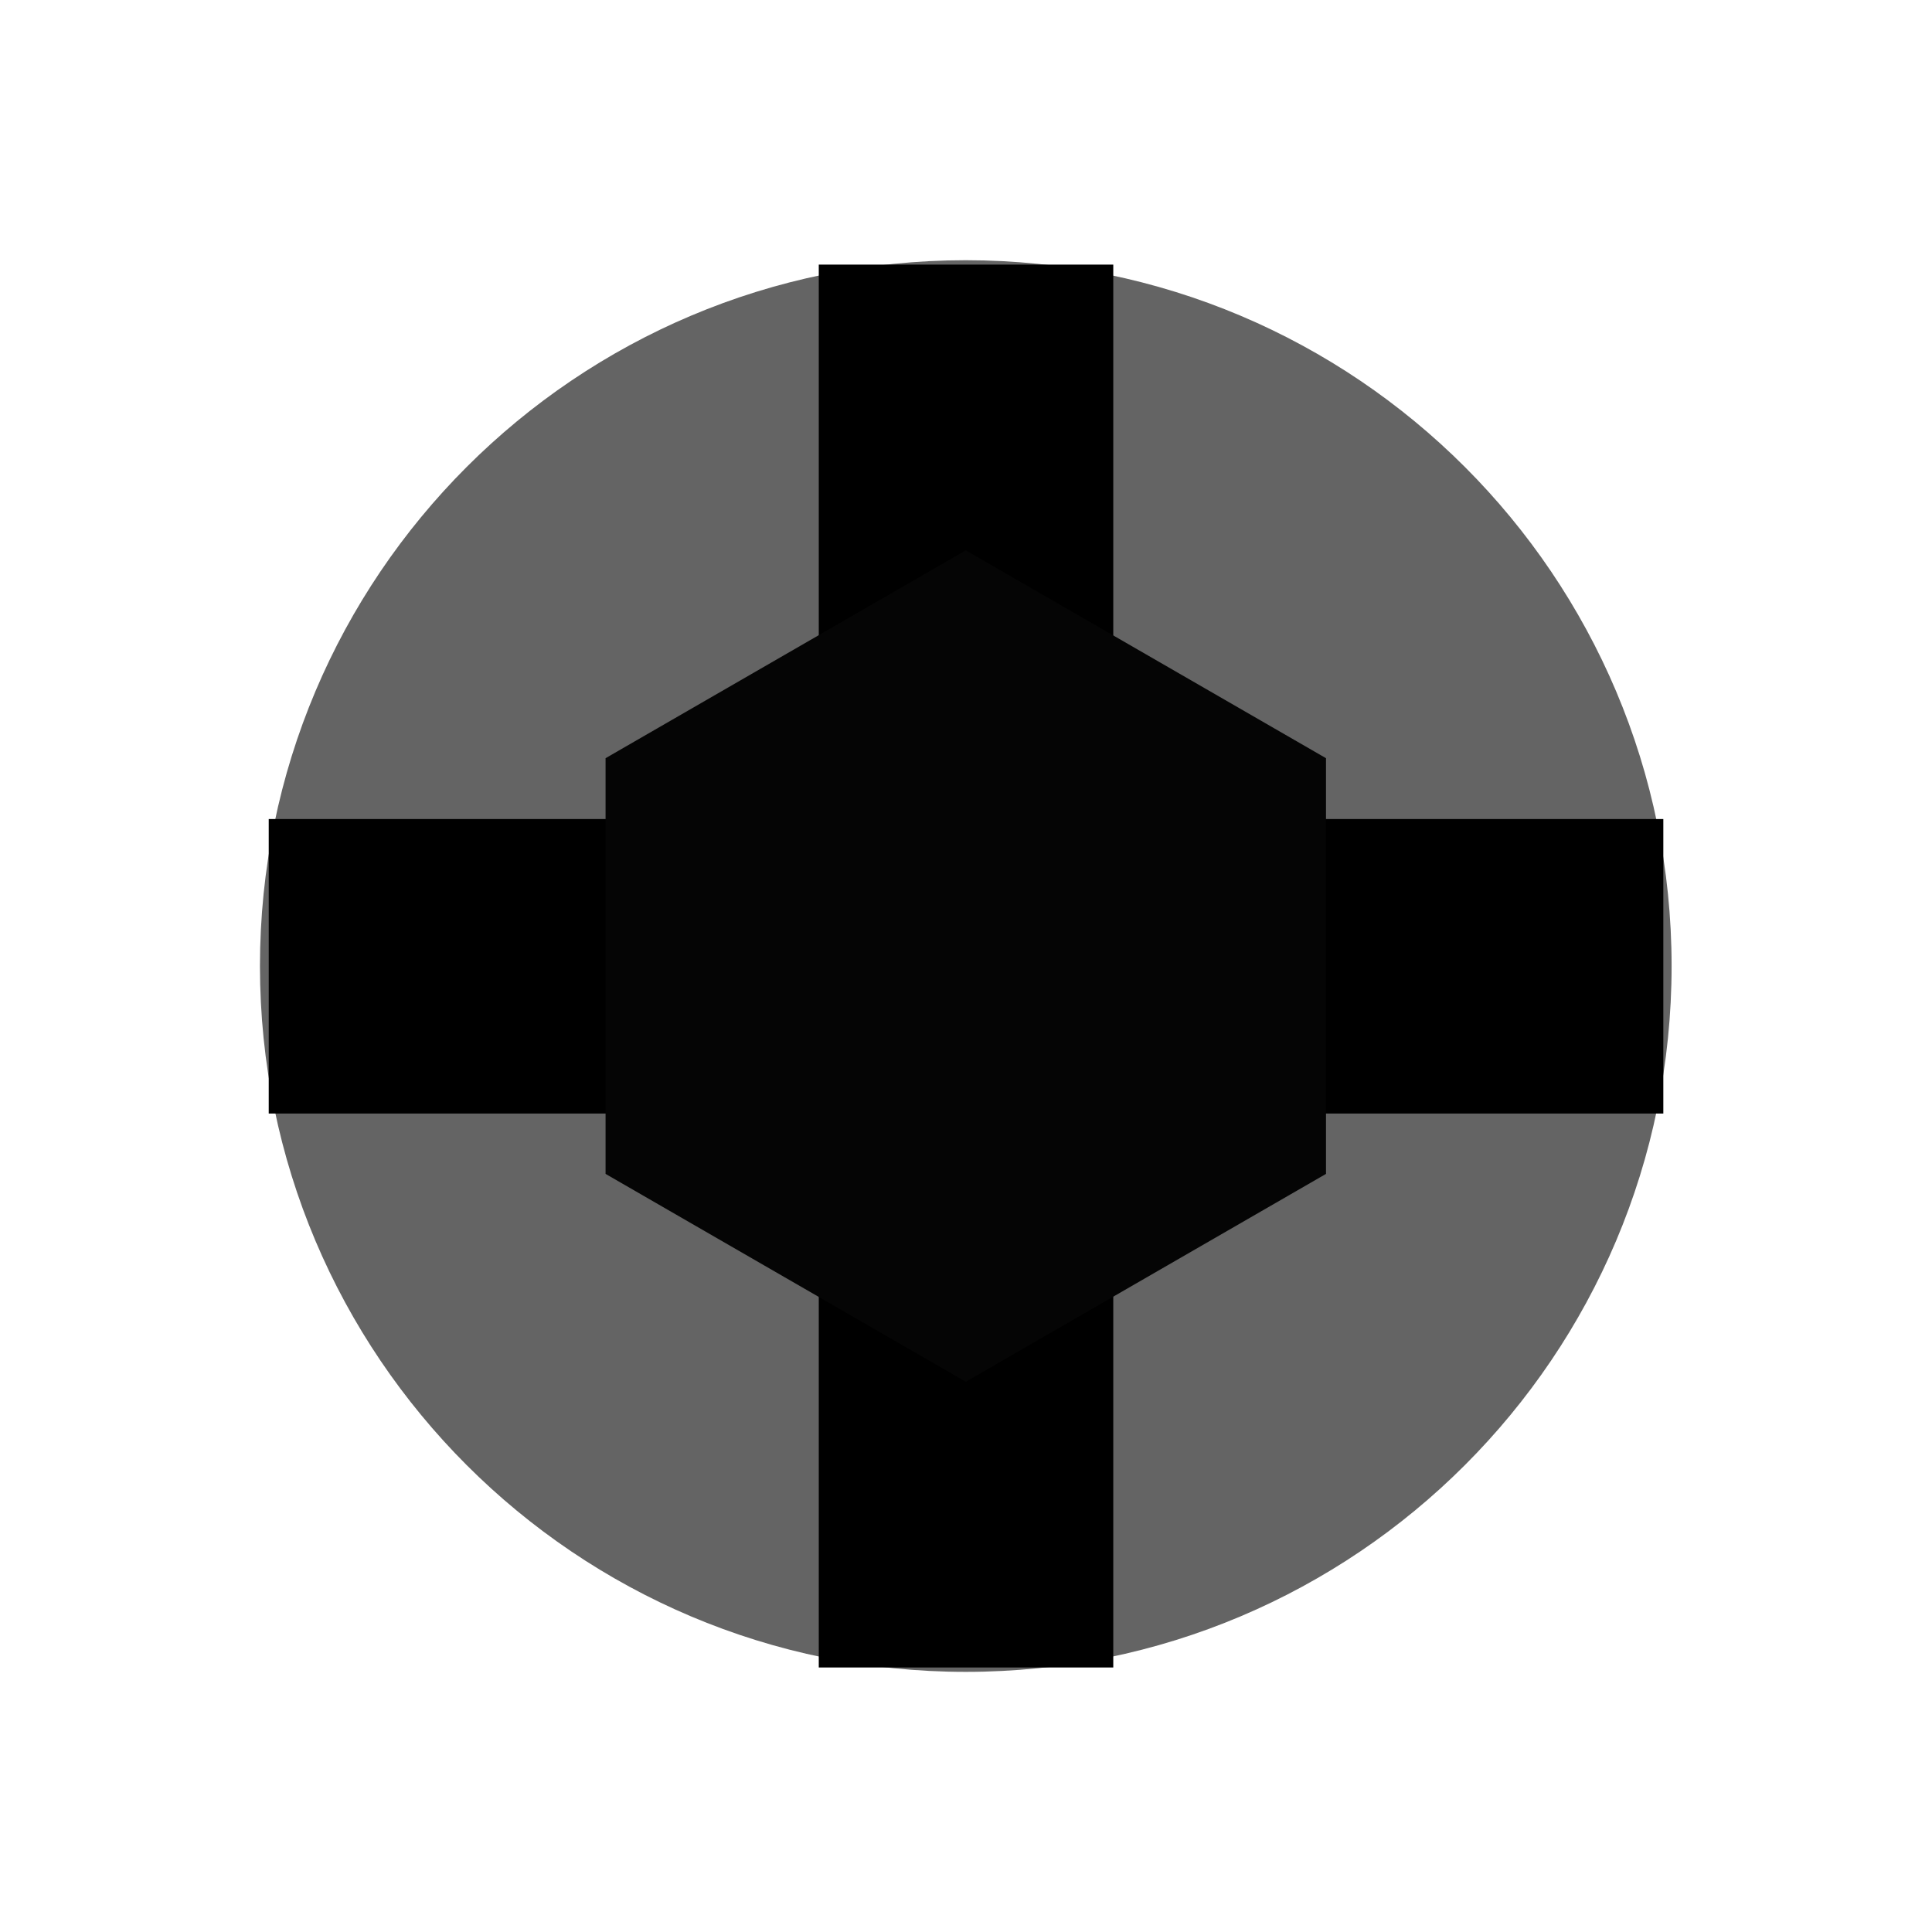
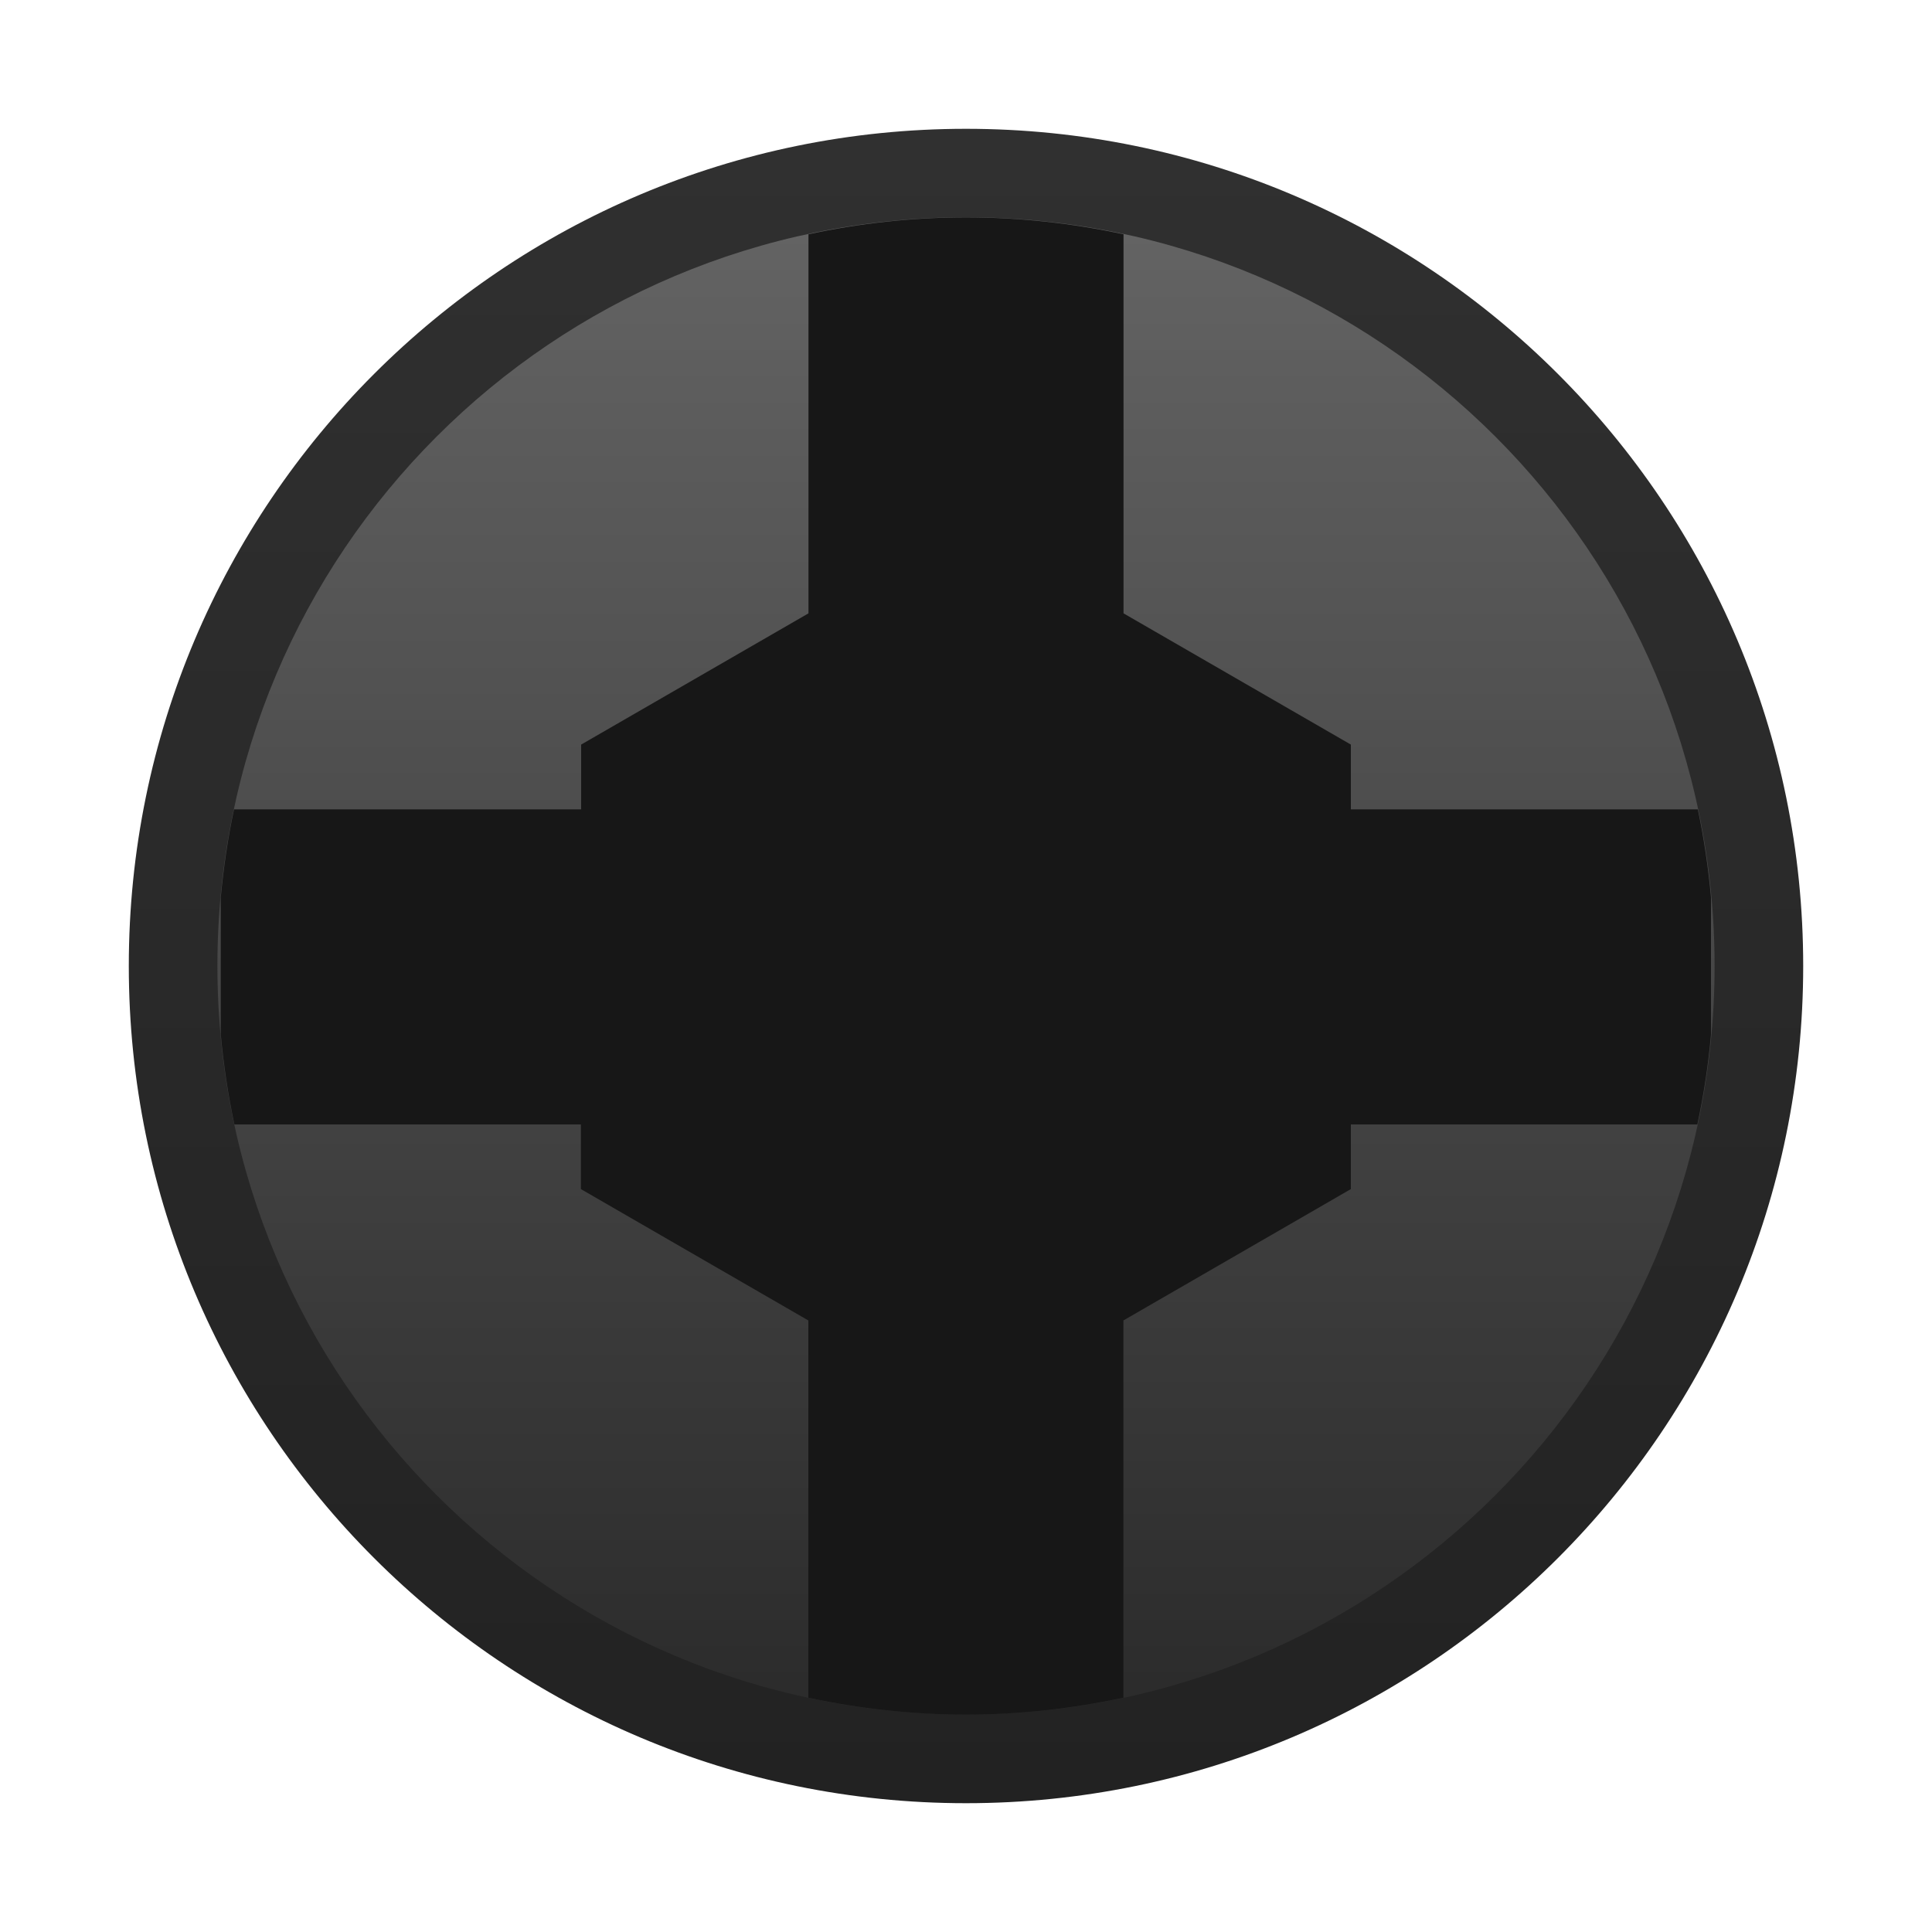
- <svg xmlns="http://www.w3.org/2000/svg" width="15" height="14.999" viewBox="0 0 3.969 3.968" version="1.1" id="svg18800">
-   <defs id="defs18794" />
-   <g id="layer1" transform="translate(-27.12495,-67.36178)">
-     <ellipse ry="1.45" rx="1.45" cy="69.346" cx="29.109" id="ellipse53482" style="opacity:1;vector-effect:none;fill:#646464;fill-opacity:1;fill-rule:evenodd;stroke:none;stroke-width:0.1;stroke-linecap:square;stroke-linejoin:round;stroke-miterlimit:4;stroke-dasharray:none;stroke-dashoffset:0;stroke-opacity:1;paint-order:normal" />
-     <path d="m 29.412,70.787 h -0.605 v -2.882 h 0.605 z" style="fill:#000000;fill-opacity:1;fill-rule:nonzero;stroke:none;stroke-width:0.353" id="path6839" />
-     <path d="M 30.542,69.649 H 27.677 v -0.605 h 2.865 z" style="fill:#000000;fill-opacity:1;fill-rule:nonzero;stroke:none;stroke-width:0.353" id="path6841" />
-     <path style="opacity:1;vector-effect:none;fill:#050505;fill-opacity:1;fill-rule:evenodd;stroke:none;stroke-width:0.1;stroke-linecap:square;stroke-linejoin:round;stroke-miterlimit:4;stroke-dasharray:none;stroke-dashoffset:0;stroke-opacity:1;paint-order:normal" id="path53478" d="m 29.849,69.773 -0.74,0.427 -0.74,-0.427 0,-0.854 0.74,-0.427 0.74,0.427 z" />
-   </g>
+ <svg xmlns="http://www.w3.org/2000/svg" version="1.0" id="svg18800" x="0px" y="0px" width="15px" height="14.999px" viewBox="0 0 15 14.999" enable-background="new 0 0 15 14.999" xml:space="preserve">
+   <linearGradient id="SVGID_1_" gradientUnits="userSpaceOnUse" x1="395.724" y1="6128.4" x2="408.724" y2="6128.4" gradientTransform="matrix(0 1 1 0 -6120.9 -394.7244)">
+     <stop offset="0.006" style="stop-color:#303030" />
+     <stop offset="1" style="stop-color:#222222" />
+   </linearGradient>
+   <circle fill="url(#SVGID_1_)" cx="7.5" cy="7.5" r="6.5" />
+   <linearGradient id="SVGID_00000029764950440674115040000004743350729457199288_" gradientUnits="userSpaceOnUse" x1="396.412" y1="6128.4" x2="408.036" y2="6128.4" gradientTransform="matrix(0 1 1 0 -6120.9 -394.7244)">
+     <stop offset="0.011" style="stop-color:#636363" />
+     <stop offset="1" style="stop-color:#2B2B2B" />
+   </linearGradient>
+   <circle fill="url(#SVGID_00000029764950440674115040000004743350729457199288_)" cx="7.5" cy="7.499" r="5.812" />
+   <path fill-rule="evenodd" clip-rule="evenodd" fill="#171717" d="M6.277,4.762L4.512,5.781v0.503H1.817  c-0.048,0.224-0.081,0.452-0.103,0.685v1.061c0.022,0.238,0.057,0.471,0.106,0.7h2.69v0.502  l1.766,1.02v2.929c0.394,0.084,0.803,0.131,1.223,0.131s0.828-0.047,1.223-0.131v-2.929  l1.766-1.02v-0.502h2.69c0.049-0.228,0.085-0.461,0.106-0.699V6.968  c-0.021-0.232-0.055-0.46-0.102-0.684h-2.694V5.781L8.723,4.762V1.819  C8.328,1.734,7.92,1.688,7.5,1.688S6.672,1.734,6.277,1.819V4.762z" />
</svg>
